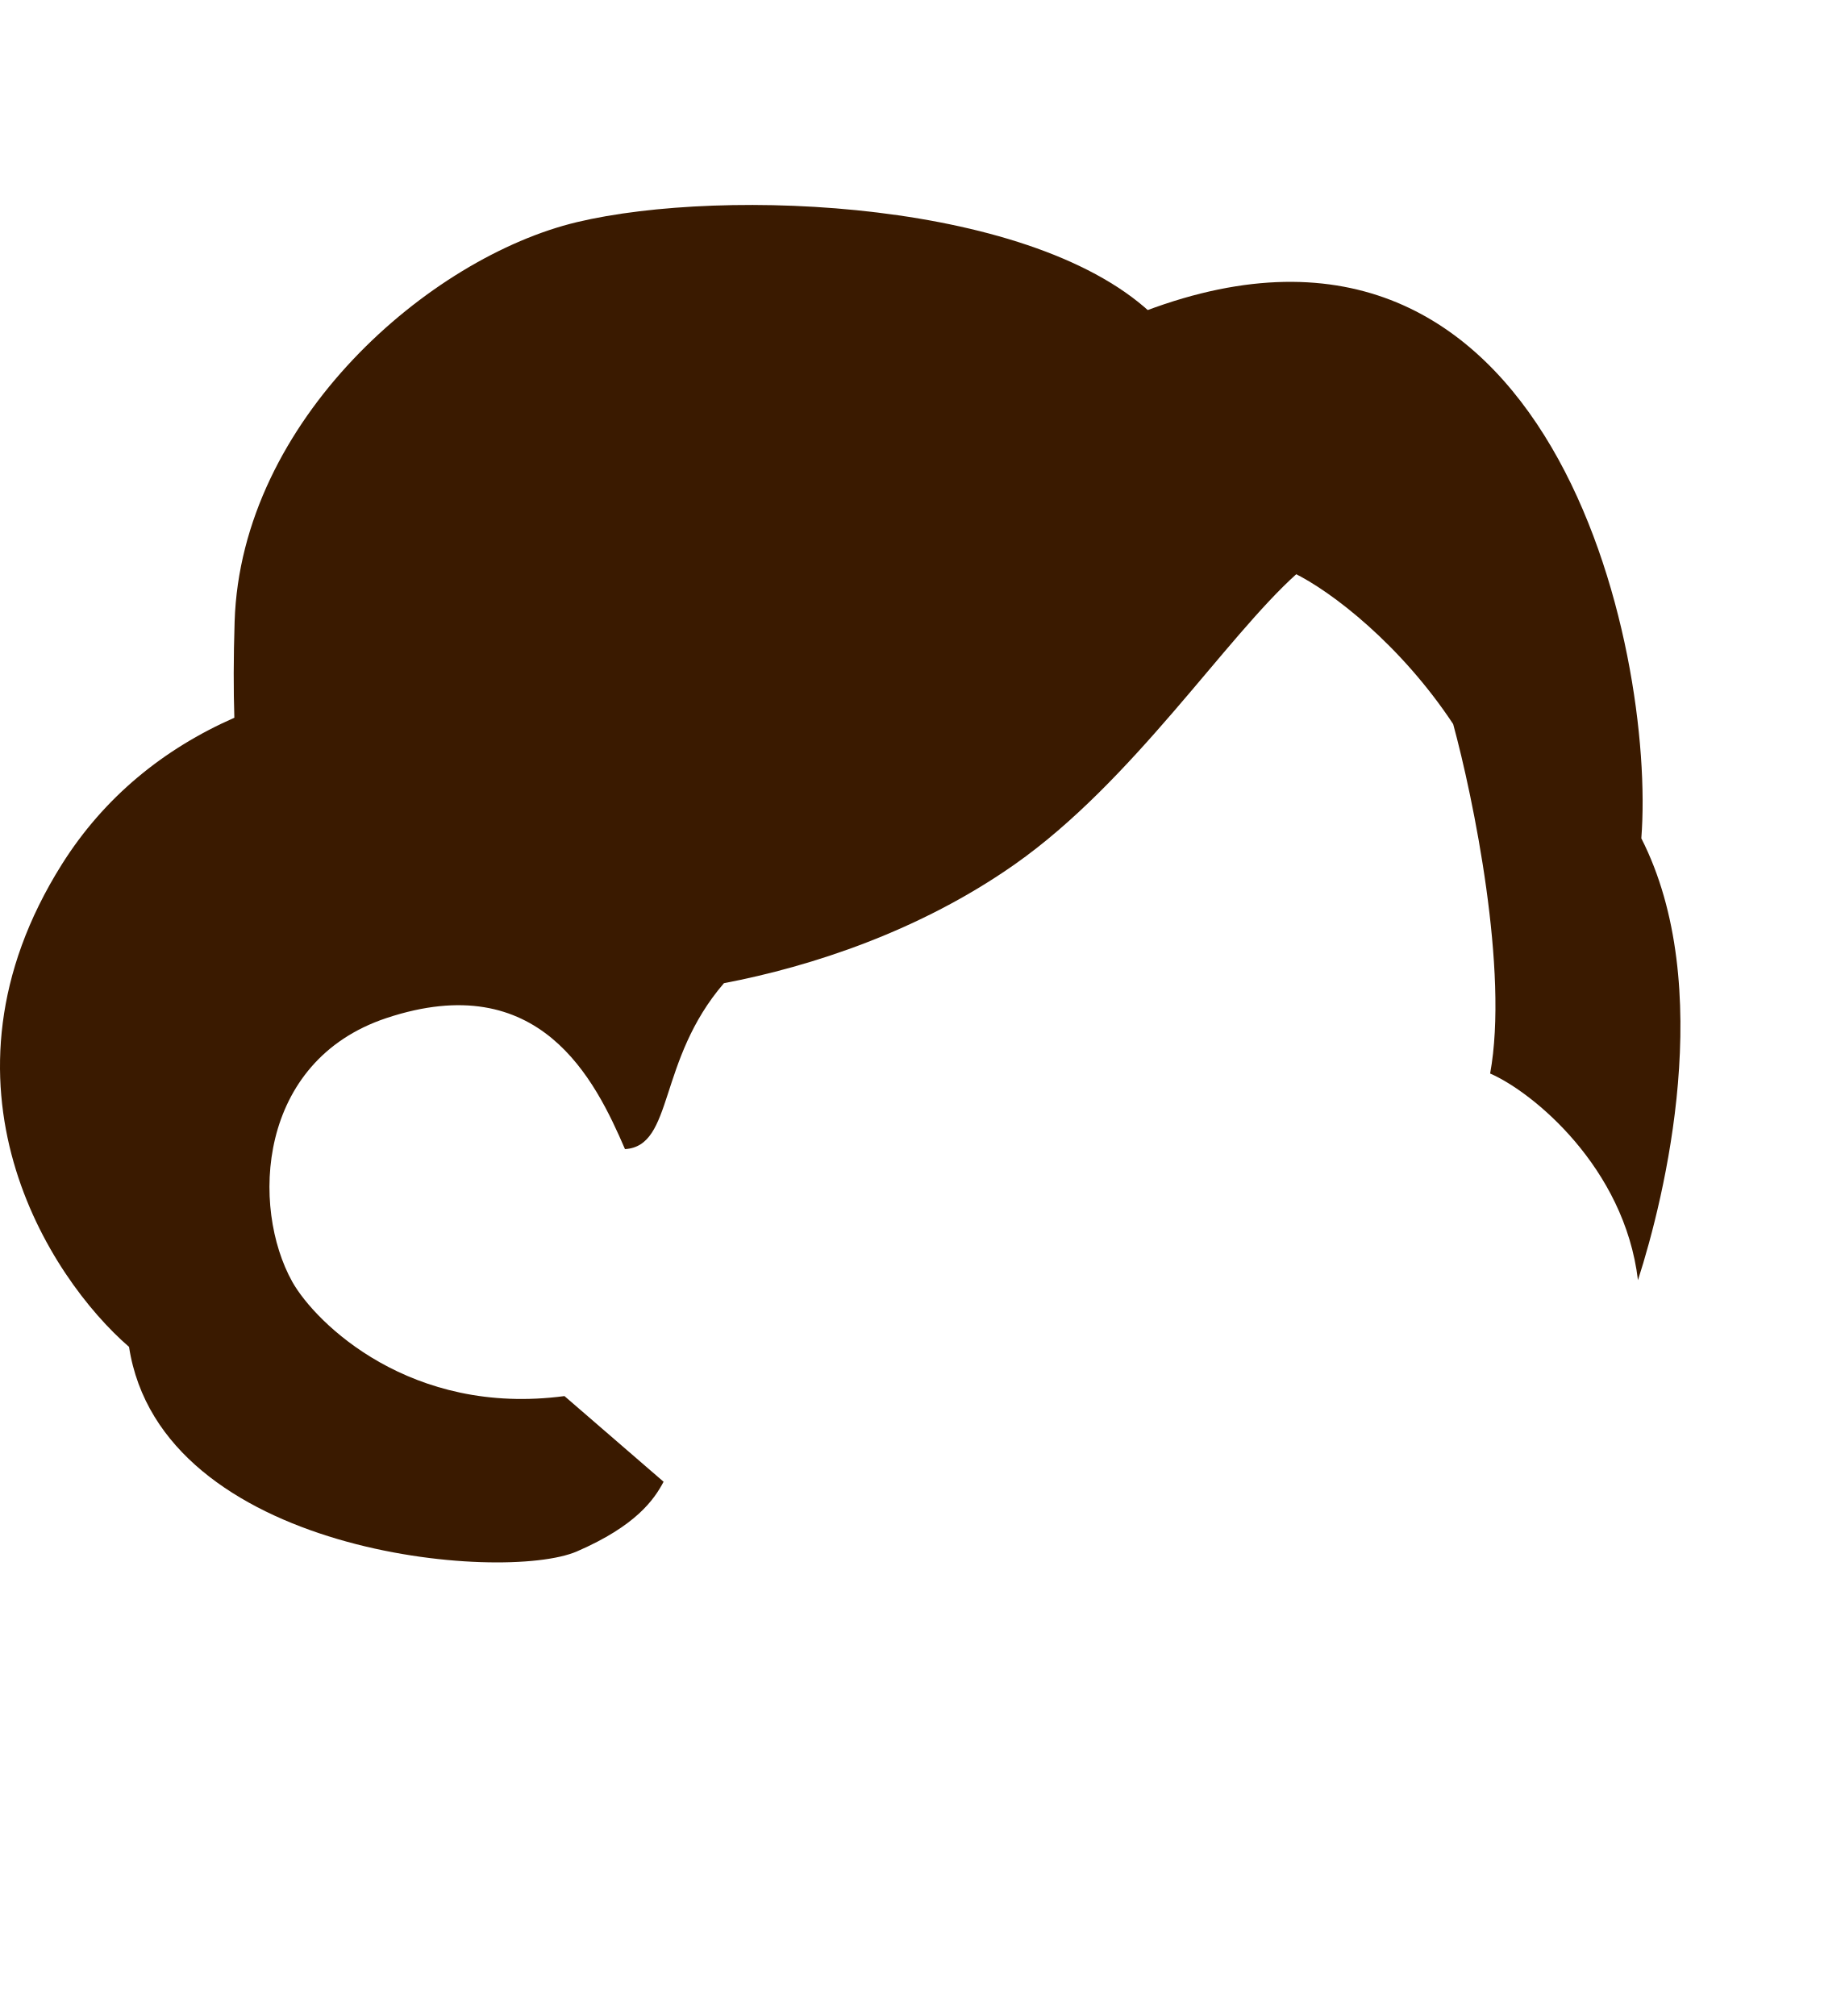
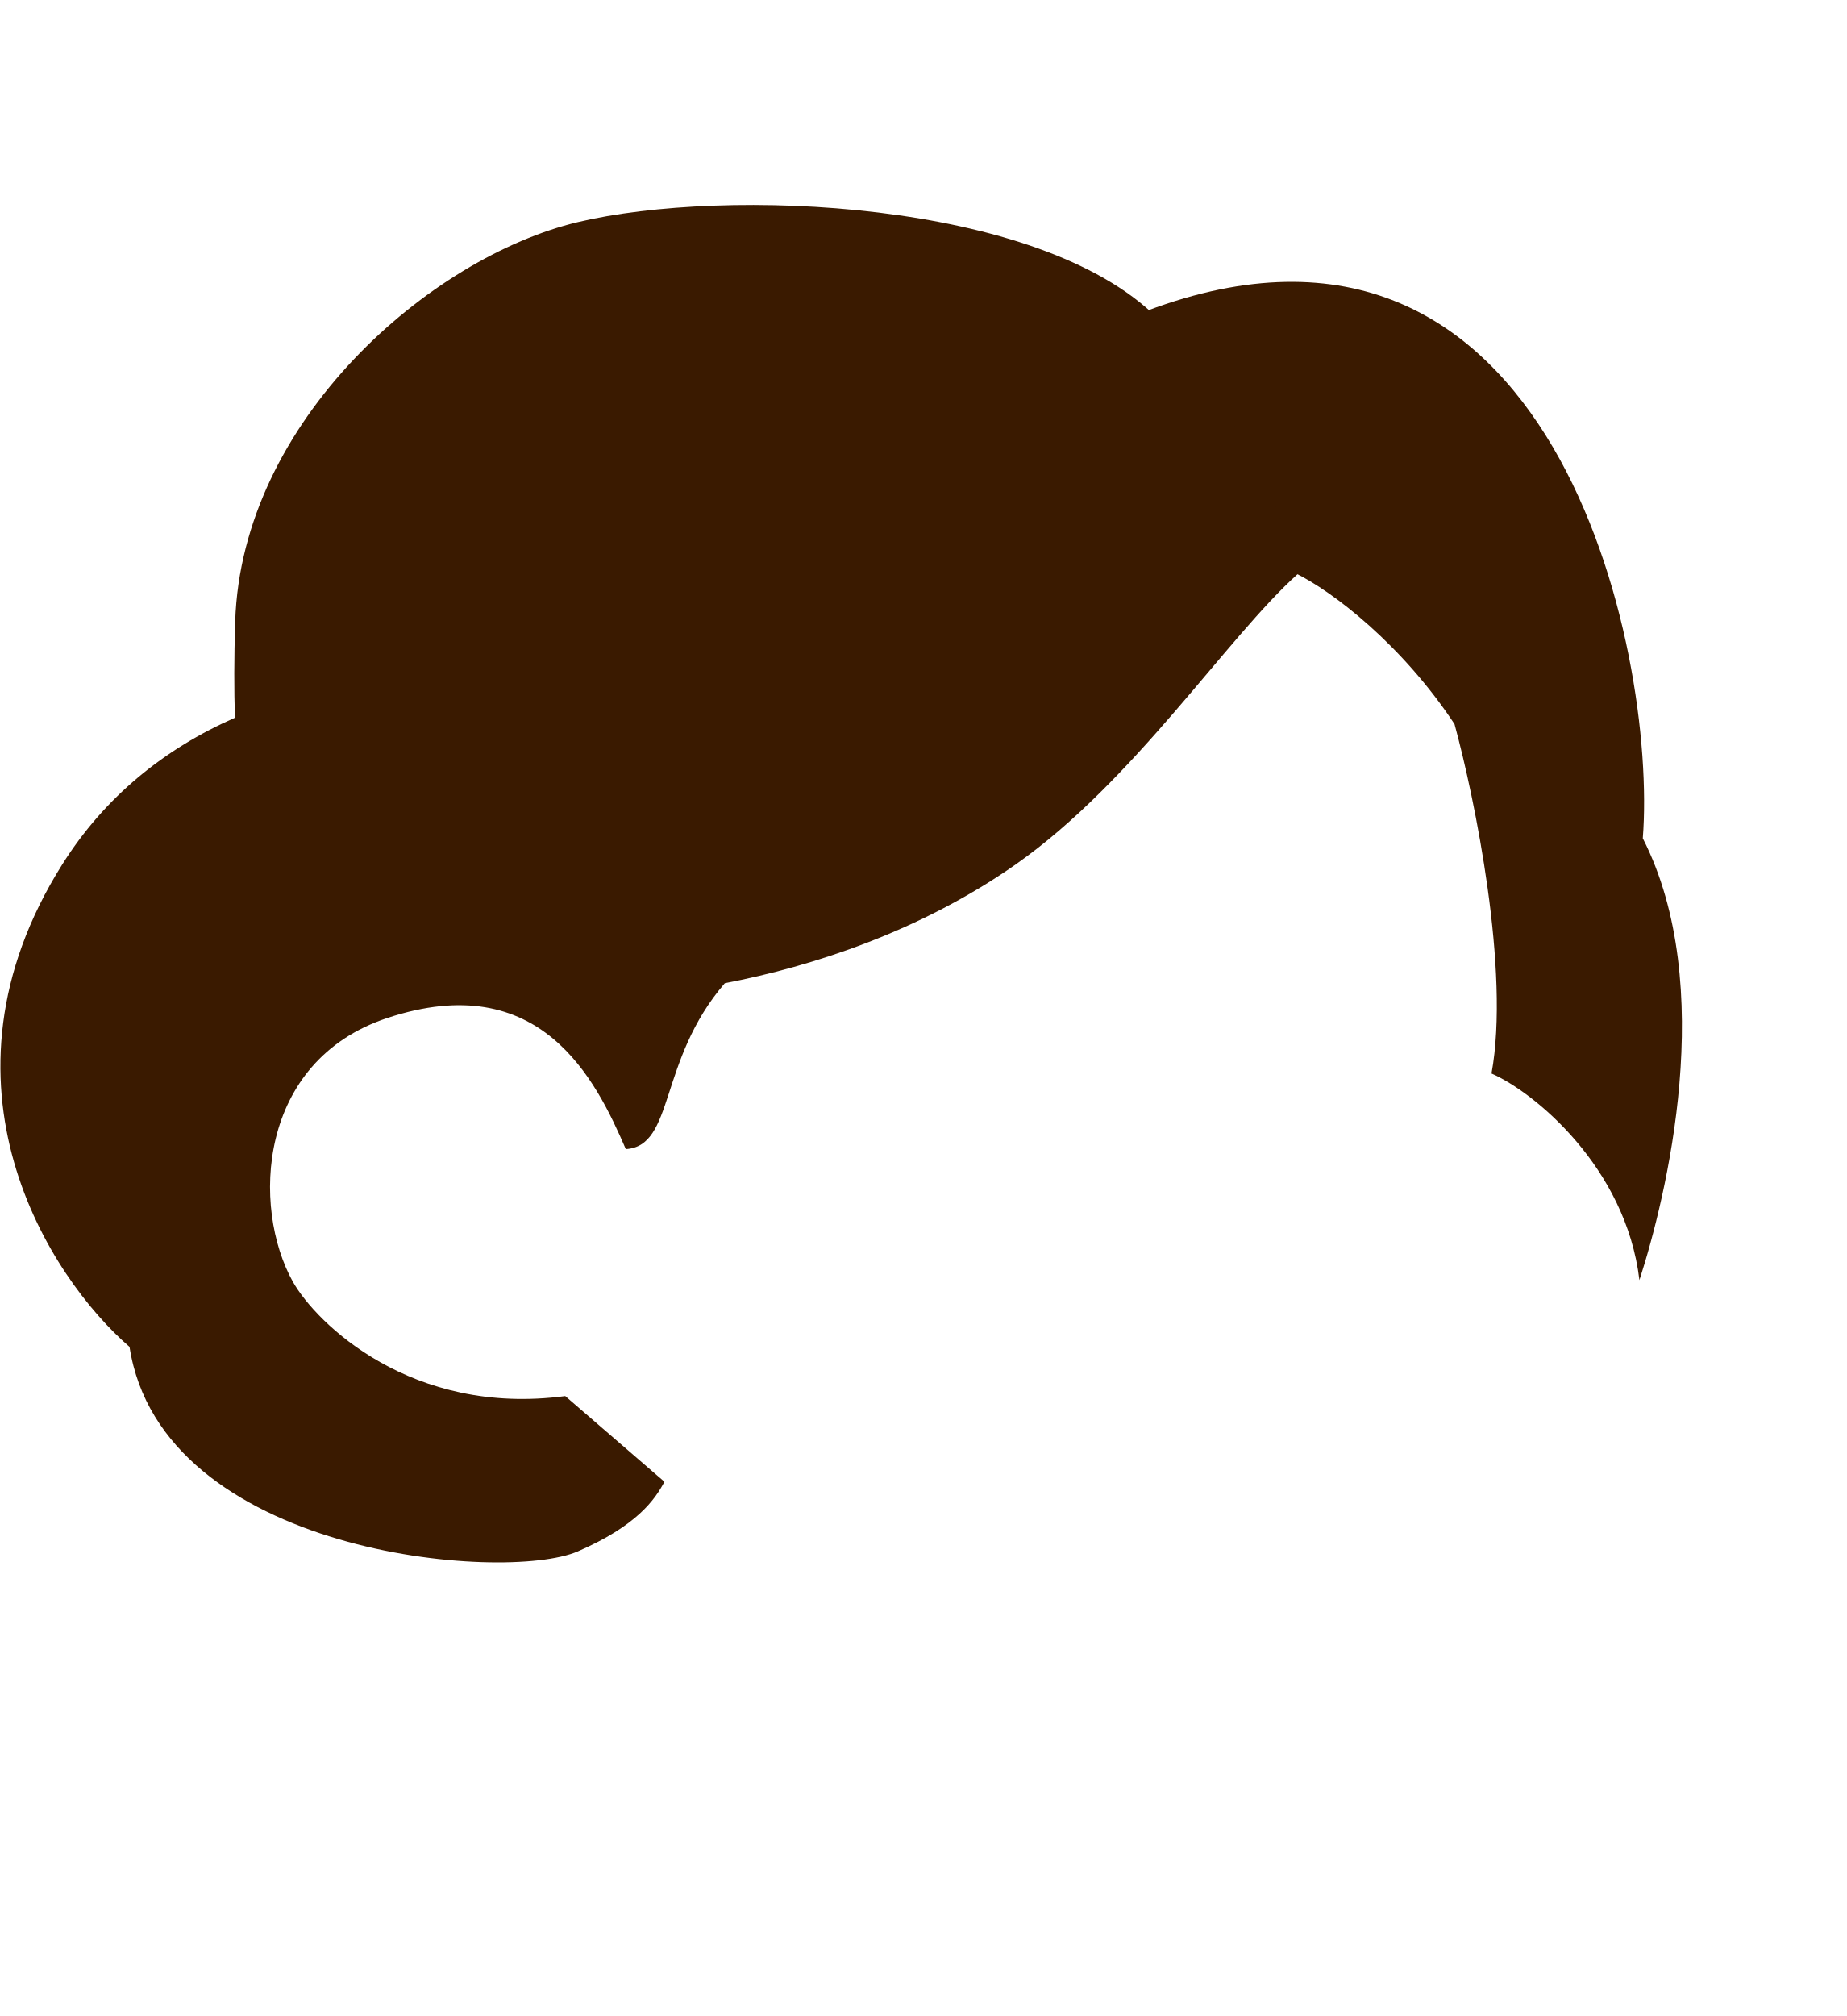
- <svg xmlns="http://www.w3.org/2000/svg" width="549" height="600" viewBox="0 0 549 600" fill="none">
-   <path d="M344.098 94.636C372.287 122.786 383.778 157.085 386 170.716C364.713 189.759 337.256 232.503 302 257.257C273.754 277.088 241.5 287.641 215.461 292.619C195.555 315.734 200.633 341.087 186.013 342C177.124 321.395 160.711 287.784 115 303C76.496 315.817 74.62 359.31 87 381.5C93.984 393.863 122.289 421.586 168 415.5L197.5 441C194.643 446.389 189.251 454.113 171.728 461.721C149.825 471.231 47.926 462.672 38.403 400.857C14.595 380.252 -22.736 322.685 18.404 257.257C31.007 237.214 48.746 222.855 69.747 213.614C69.491 205.422 69.482 195.923 69.83 184.981C71.734 125.068 127.921 76.567 171.728 66.106C215.535 55.645 308.862 59.449 344.098 94.636Z" fill="#3A1A00" />
-   <path d="M432.5 215.5C416.9 191.9 396.333 176 385 170.5C380.6 140.9 353.833 106.167 341 92.5C462 47 492.833 193.833 488.5 249.5C510.9 293.5 495.5 356.167 487.5 381C483.5 347.4 456.167 325 443.5 319.5C449.1 289.1 438.5 237.5 432.5 215.5Z" fill="#3A1A00" />
+ <svg xmlns="http://www.w3.org/2000/svg" width="1723" height="1881" viewBox="0 0 1723 1881" fill="none">
+   <path d="M1080.07 296.684C1168.52 384.933 1204.58 492.461 1211.55 535.194C1144.75 594.896 1058.6 728.898 947.979 806.5C859.351 868.671 758.147 901.755 676.442 917.36C613.984 989.827 629.918 1069.31 584.042 1072.17C556.153 1007.57 504.653 902.203 361.223 949.905C240.407 990.086 234.52 1126.44 273.366 1196C295.279 1234.76 384.093 1321.67 527.523 1302.59L620.086 1382.54C611.121 1399.43 594.202 1423.64 539.22 1447.5C470.493 1477.31 150.763 1450.48 120.882 1256.69C46.179 1192.09 -70.956 1011.62 58.132 806.5C97.675 743.665 153.334 698.652 219.231 669.68C218.429 643.997 218.399 614.219 219.49 579.915C225.467 392.088 401.766 240.038 539.22 207.243C676.674 174.448 969.511 186.373 1080.07 296.684Z" fill="#3A1A00" />
+   <path d="M1357.45 675.592C1308.51 601.607 1243.97 551.76 1208.41 534.518C1194.61 441.722 1110.62 332.832 1070.35 289.987C1450.02 147.345 1546.76 607.668 1533.17 782.183C1603.45 920.123 1555.13 1116.58 1530.03 1194.43C1517.48 1089.1 1431.71 1018.88 1391.97 1001.63C1409.54 906.329 1376.28 744.562 1357.45 675.592Z" fill="#3A1A00" />
</svg>
